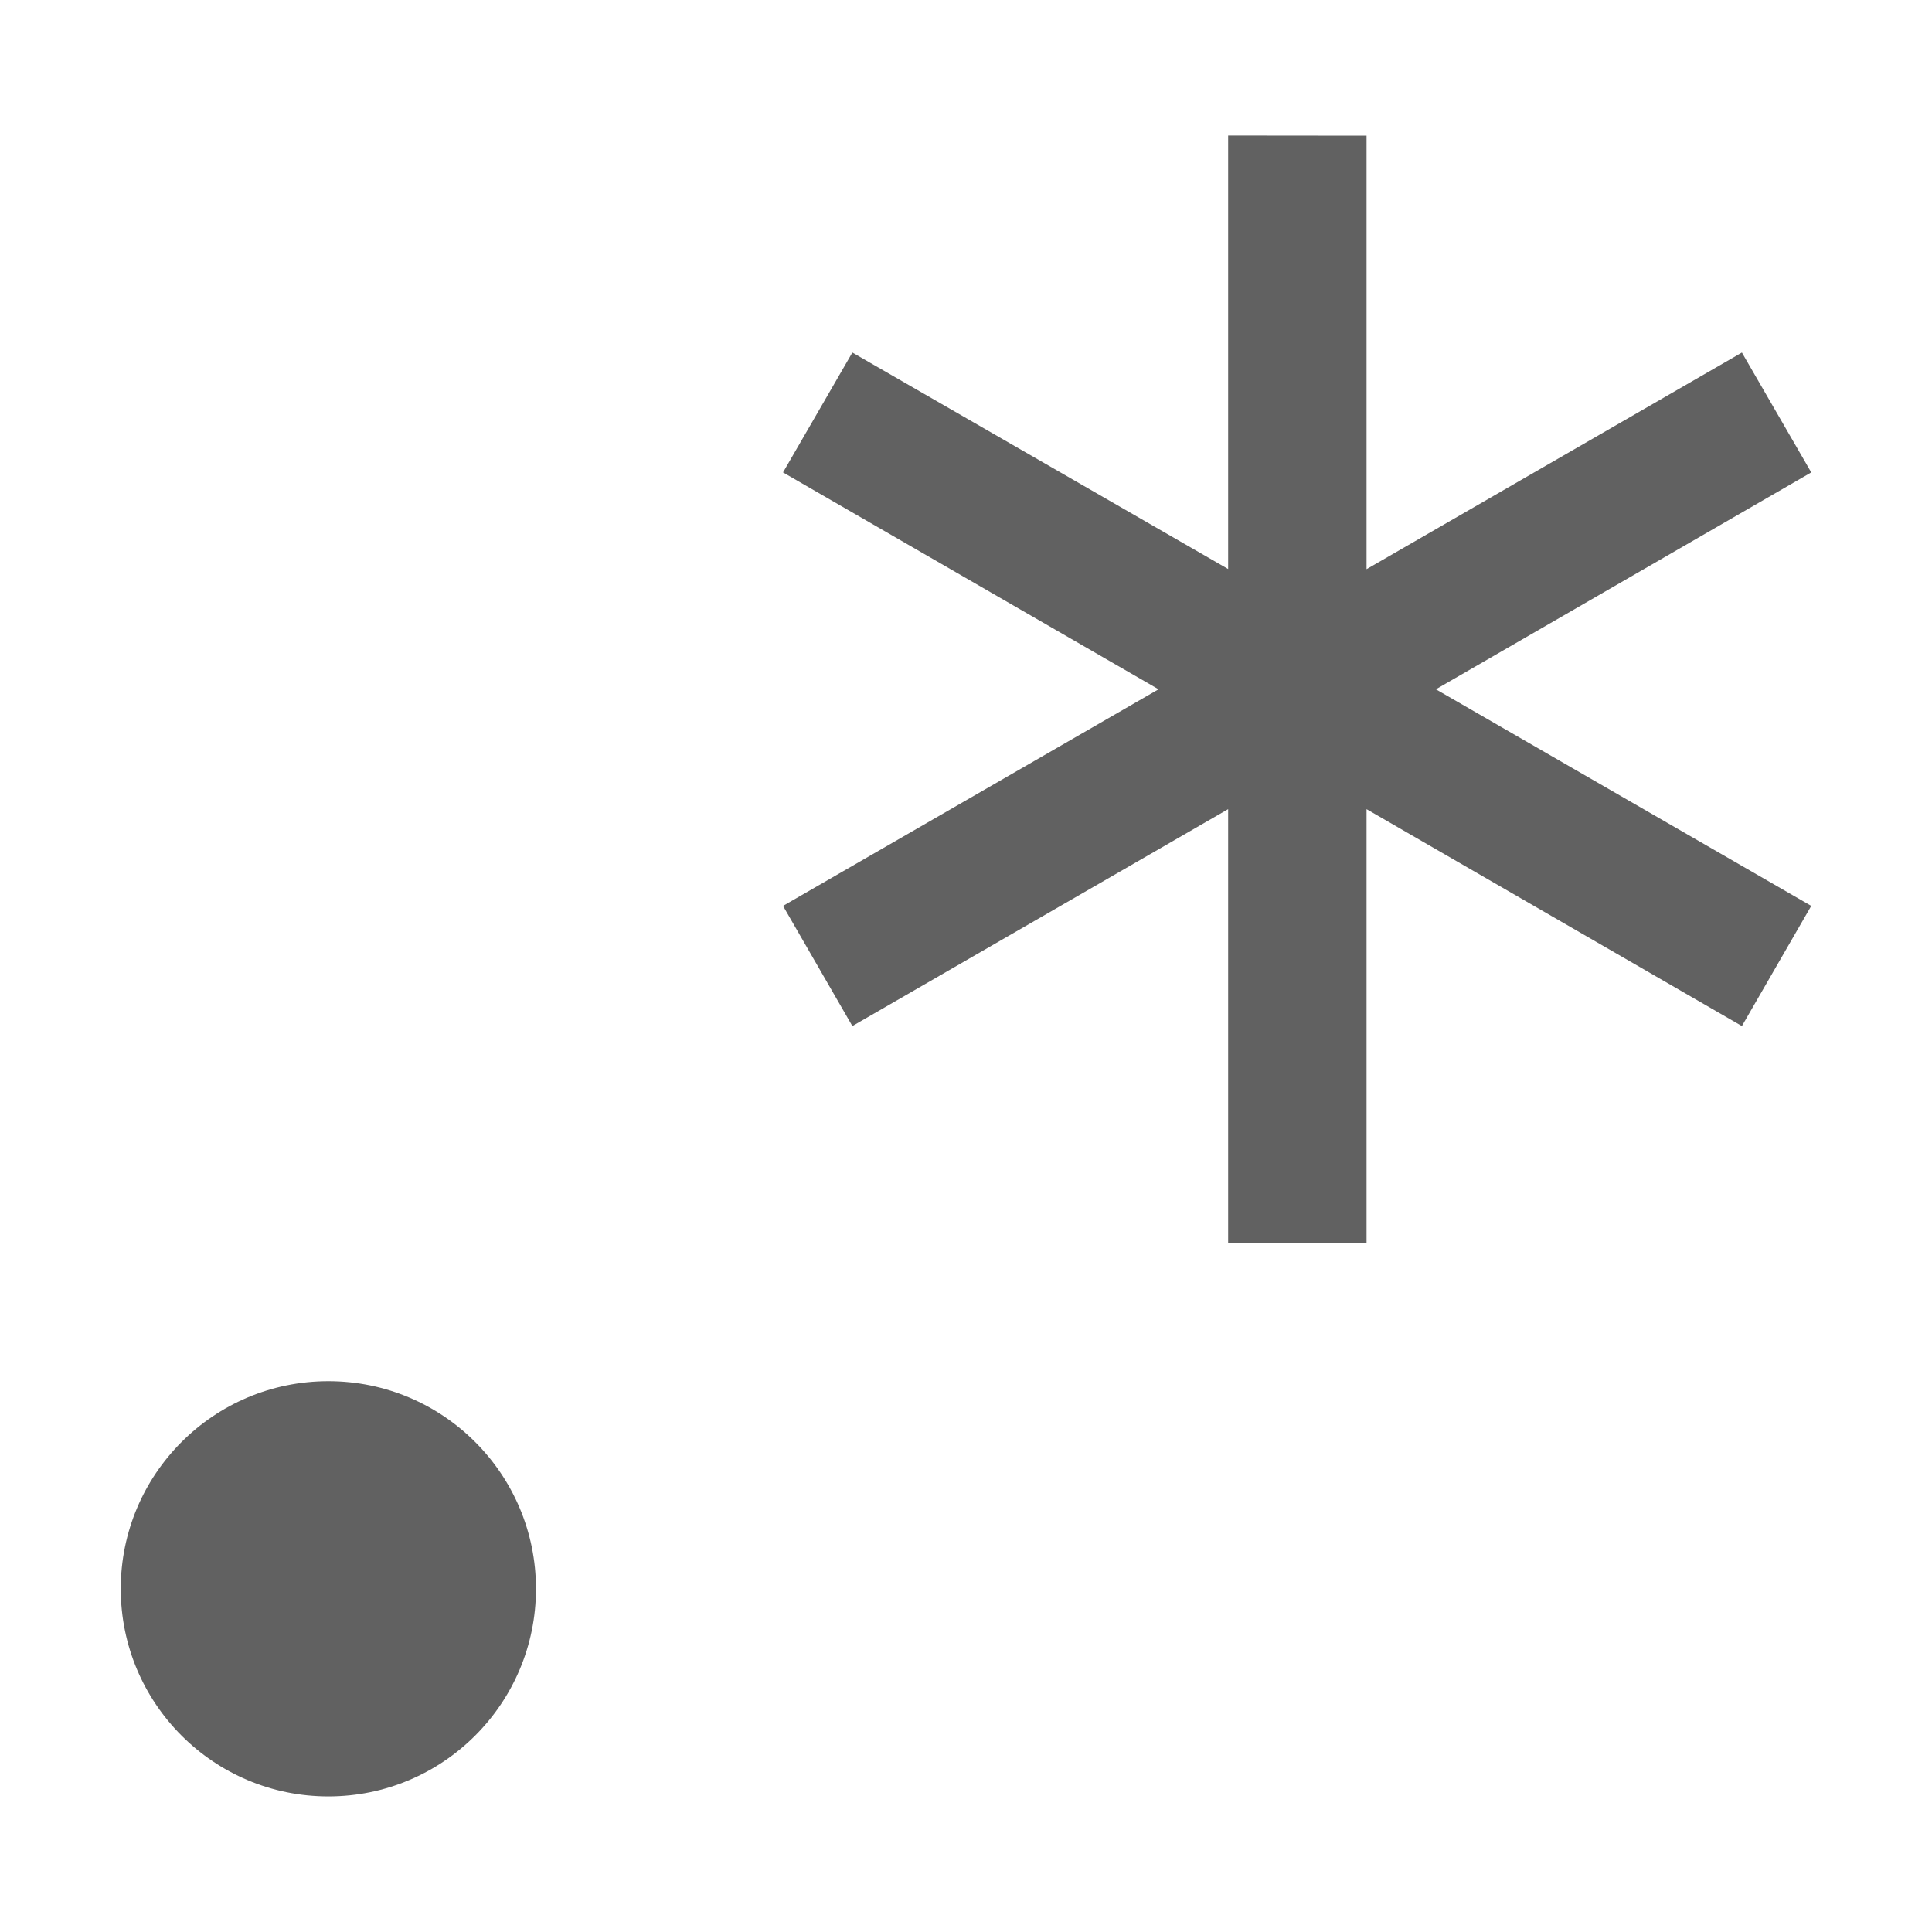
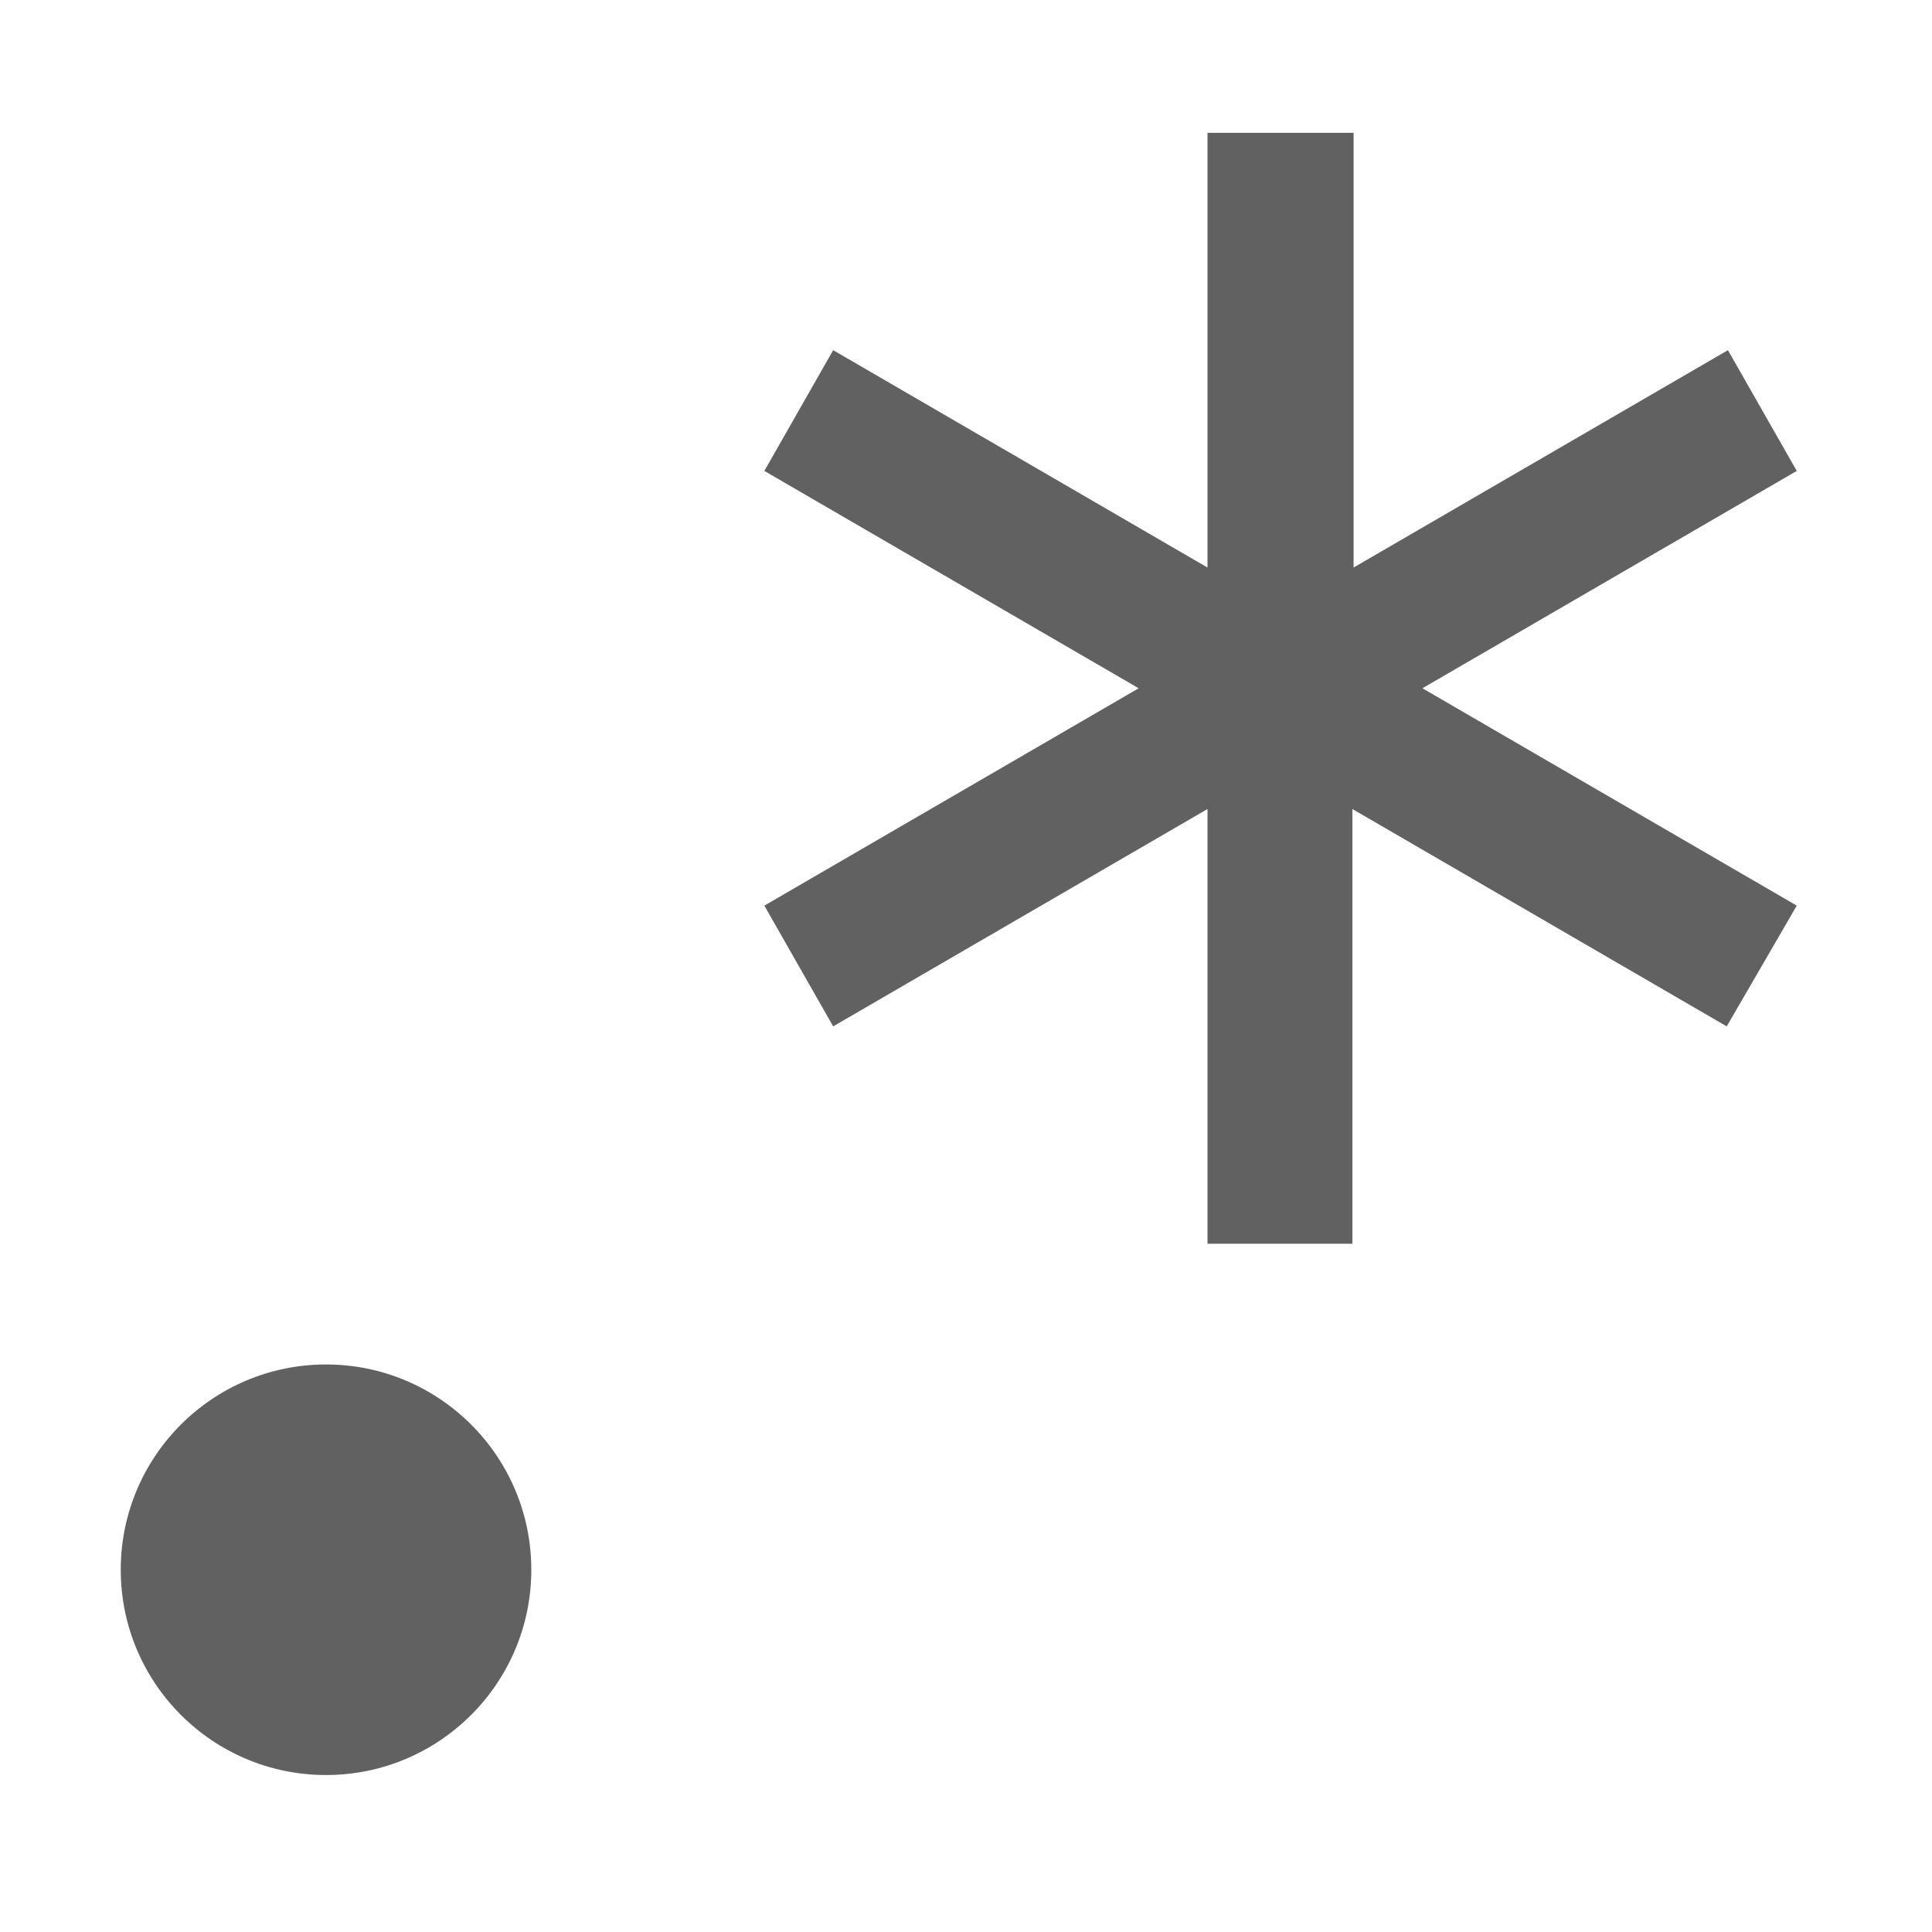
- <svg xmlns="http://www.w3.org/2000/svg" width="16" viewBox="0 0 16 16" version="1.1" height="16">
-   <g class="jp-icon-accent2" transform="matrix(1.146226,0,0,1.146226,-3.584902,-3.462456)" fill="#616161">
-     <circle cx="5.5" cy="14.5" r="1.5" id="circle1" />
-     <path d="m 12.001,4 v 3.132 L 9.286,5.568 8.785,6.434 11.498,8.001 8.785,9.566 9.286,10.434 12.001,8.867 v 3.132 h 1 V 8.867 L 15.713,10.434 16.214,9.566 13.502,8.001 16.214,6.434 15.713,5.568 13.001,7.133 v -3.132 z" />
+ <svg xmlns="http://www.w3.org/2000/svg" width="16" height="16" viewBox="0 0 16 16">
+   <g fill="#616161" class="jp-icon-accent2">
+     <circle cx="2.7" cy="13" r="1.7" />
+     <path d="m10 1.1v3.6l-3.1-1.8-0.57 1 3.1 1.8-3.1 1.8 0.57 1 3.1-1.8v3.6h1.2v-3.6l3.1 1.8 0.58-1-3.1-1.8 3.1-1.8-0.57-1-3.1 1.8v-3.6z" />
  </g>
</svg>
